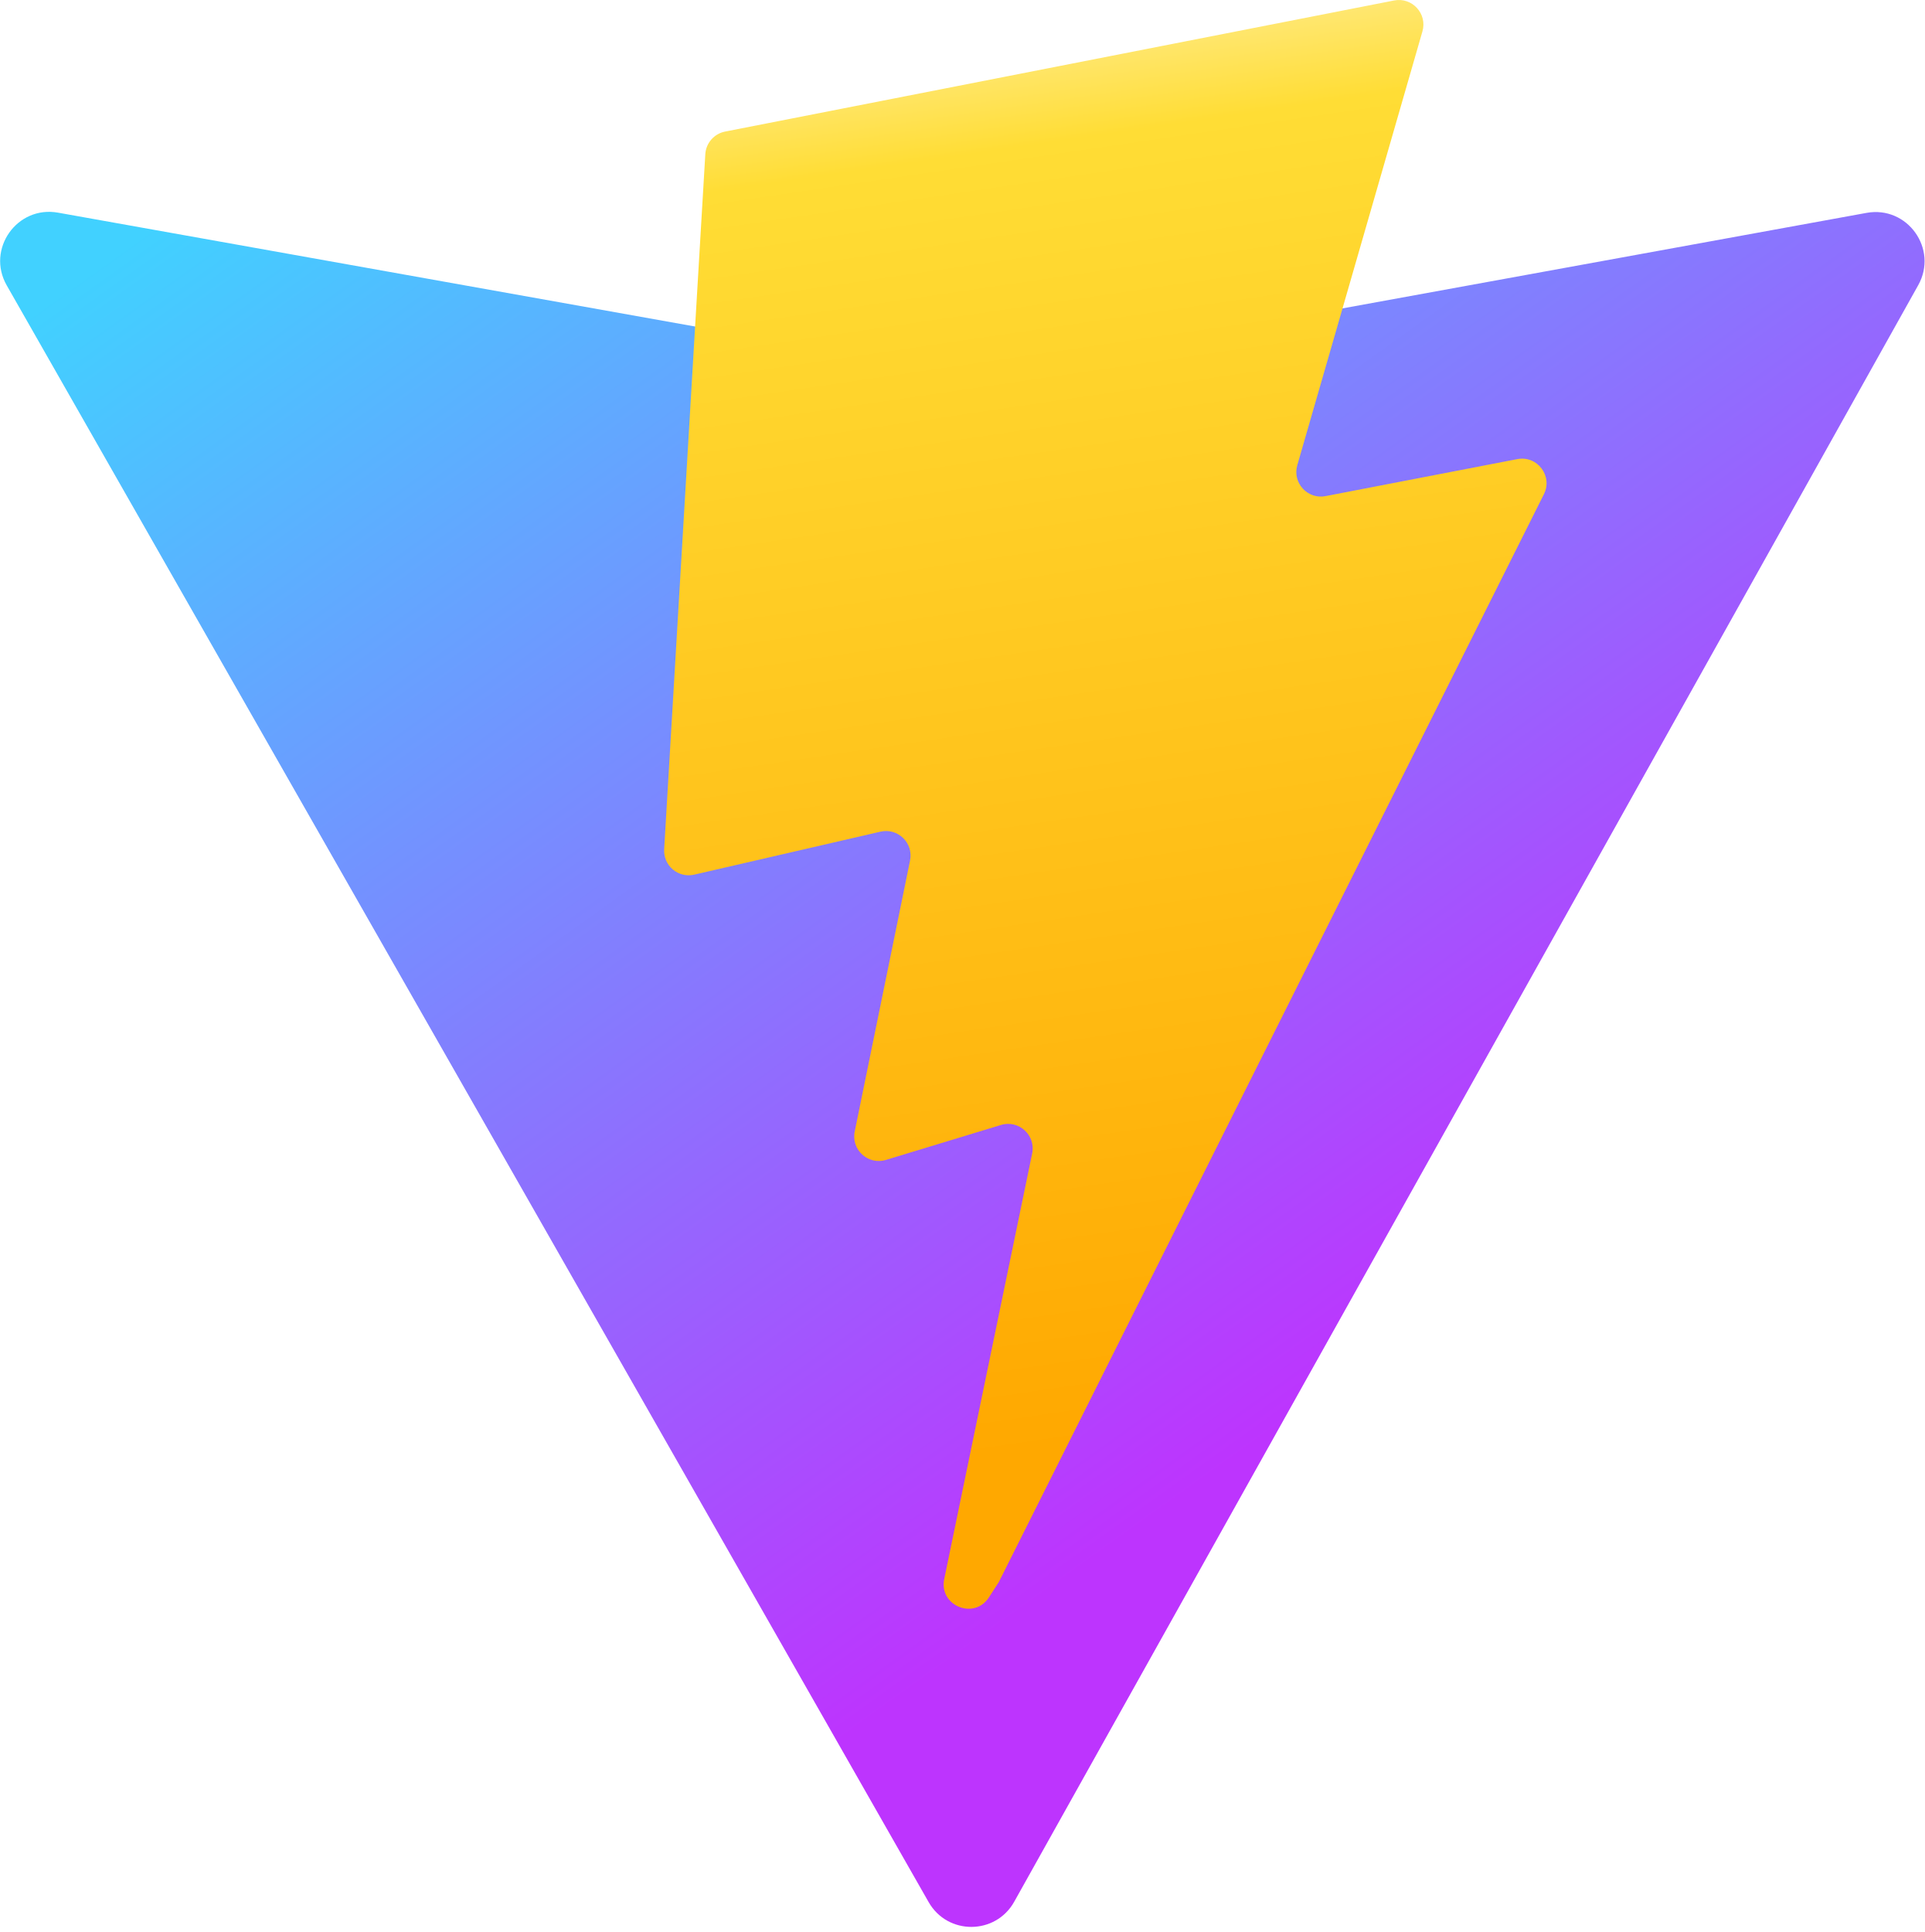
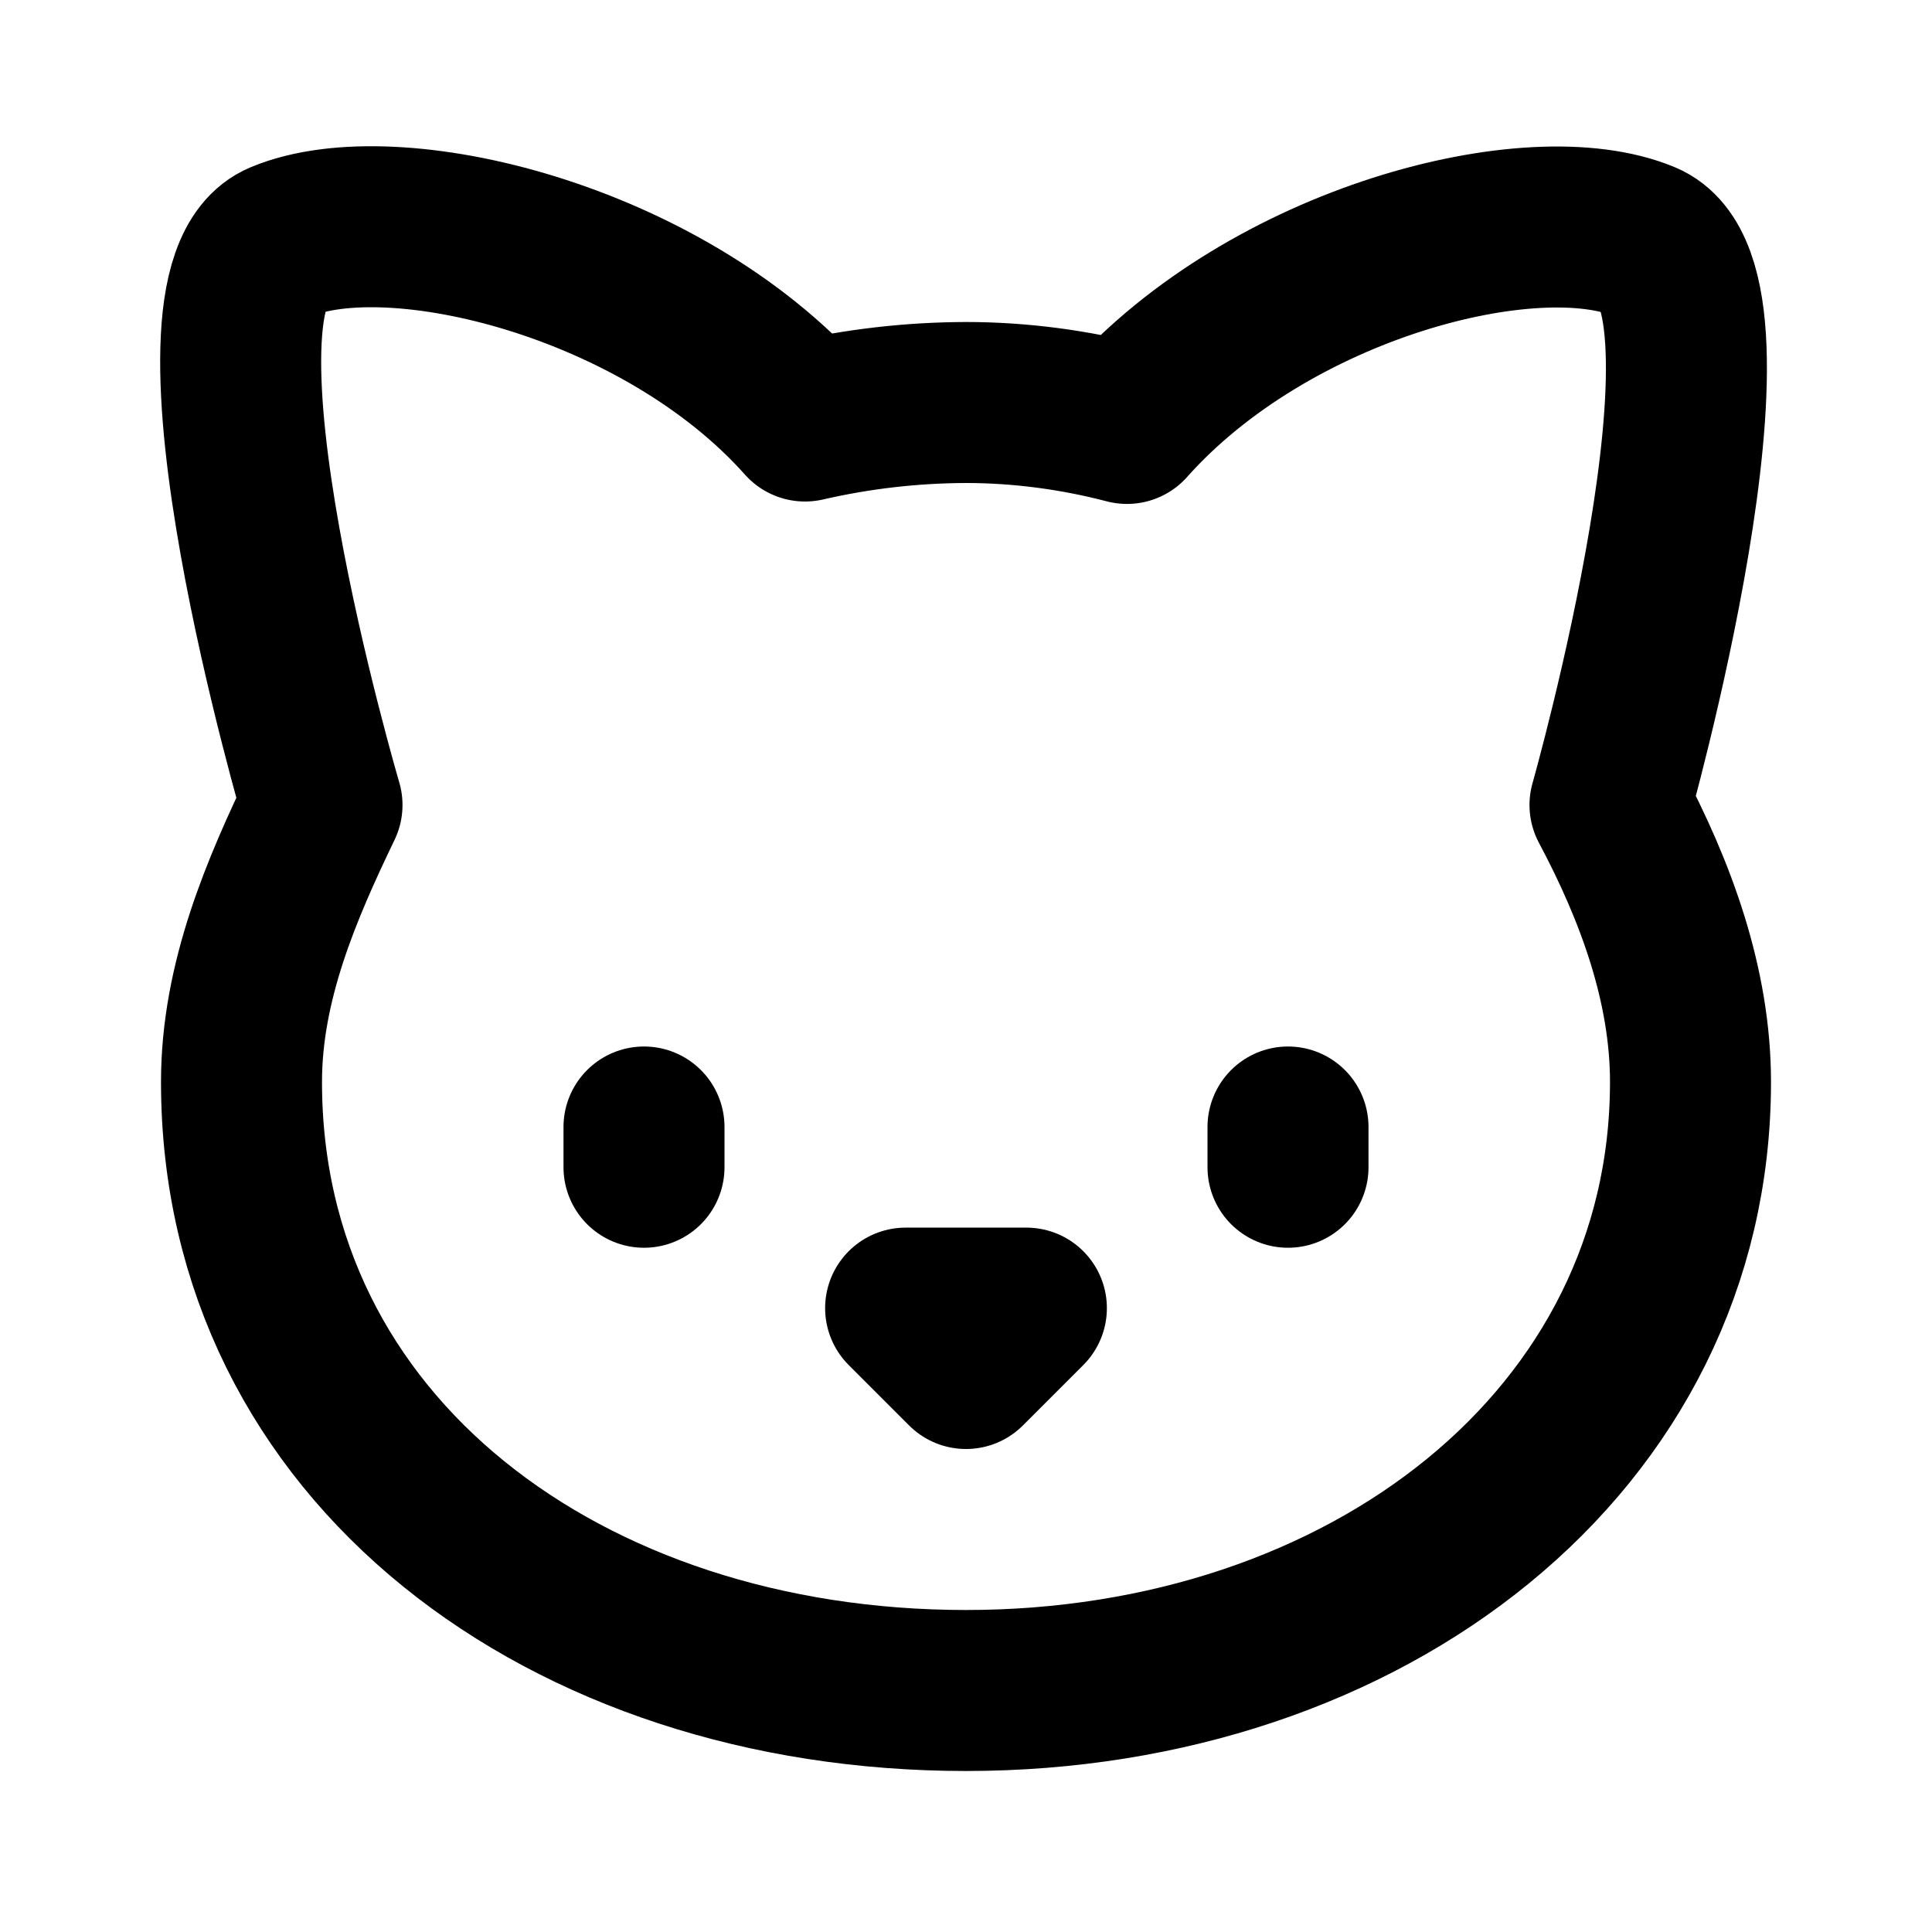
- <svg xmlns="http://www.w3.org/2000/svg" aria-hidden="true" role="img" class="iconify iconify--logos" width="31.88" height="32" preserveAspectRatio="xMidYMid meet" viewBox="0 0 256 257">
-   <defs>
-     <linearGradient id="IconifyId1813088fe1fbc01fb466" x1="-.828%" x2="57.636%" y1="7.652%" y2="78.411%">
-       <stop offset="0%" stop-color="#41D1FF" />
-       <stop offset="100%" stop-color="#BD34FE" />
-     </linearGradient>
-     <linearGradient id="IconifyId1813088fe1fbc01fb467" x1="43.376%" x2="50.316%" y1="2.242%" y2="89.03%">
-       <stop offset="0%" stop-color="#FFEA83" />
-       <stop offset="8.333%" stop-color="#FFDD35" />
-       <stop offset="100%" stop-color="#FFA800" />
-     </linearGradient>
-   </defs>
-   <path fill="url(#IconifyId1813088fe1fbc01fb466)" d="M255.153 37.938L134.897 252.976c-2.483 4.44-8.862 4.466-11.382.048L.875 37.958c-2.746-4.814 1.371-10.646 6.827-9.67l120.385 21.517a6.537 6.537 0 0 0 2.322-.004l117.867-21.483c5.438-.991 9.574 4.796 6.877 9.62Z" />
-   <path fill="url(#IconifyId1813088fe1fbc01fb467)" d="M185.432.063L96.44 17.501a3.268 3.268 0 0 0-2.634 3.014l-5.474 92.456a3.268 3.268 0 0 0 3.997 3.378l24.777-5.718c2.318-.535 4.413 1.507 3.936 3.838l-7.361 36.047c-.495 2.426 1.782 4.5 4.151 3.78l15.304-4.649c2.372-.72 4.652 1.36 4.15 3.788l-11.698 56.621c-.732 3.542 3.979 5.473 5.943 2.437l1.313-2.028l72.516-144.72c1.215-2.423-.88-5.186-3.54-4.672l-25.505 4.922c-2.396.462-4.435-1.77-3.759-4.114l16.646-57.705c.677-2.35-1.37-4.583-3.769-4.113Z" />
+ <svg xmlns="http://www.w3.org/2000/svg" width="24" height="24" viewBox="0 0 24 24" fill="none" stroke="currentColor" stroke-width="2" stroke-linecap="round" stroke-linejoin="round" class="lucide lucide-cat-icon lucide-cat">
+   <path d="M12 5c.67 0 1.35.09 2 .26 1.78-2 5.03-2.84 6.42-2.26 1.4.58-.42 7-.42 7 .57 1.07 1 2.24 1 3.44C21 17.9 16.97 21 12 21s-9-3-9-7.56c0-1.25.5-2.4 1-3.44 0 0-1.89-6.42-.5-7 1.39-.58 4.72.23 6.5 2.23A9.04 9.04 0 0 1 12 5Z" />
+   <path d="M8 14v.5" />
+   <path d="M16 14v.5" />
+   <path d="M11.25 16.25h1.5L12 17l-.75-.75Z" />
</svg>
